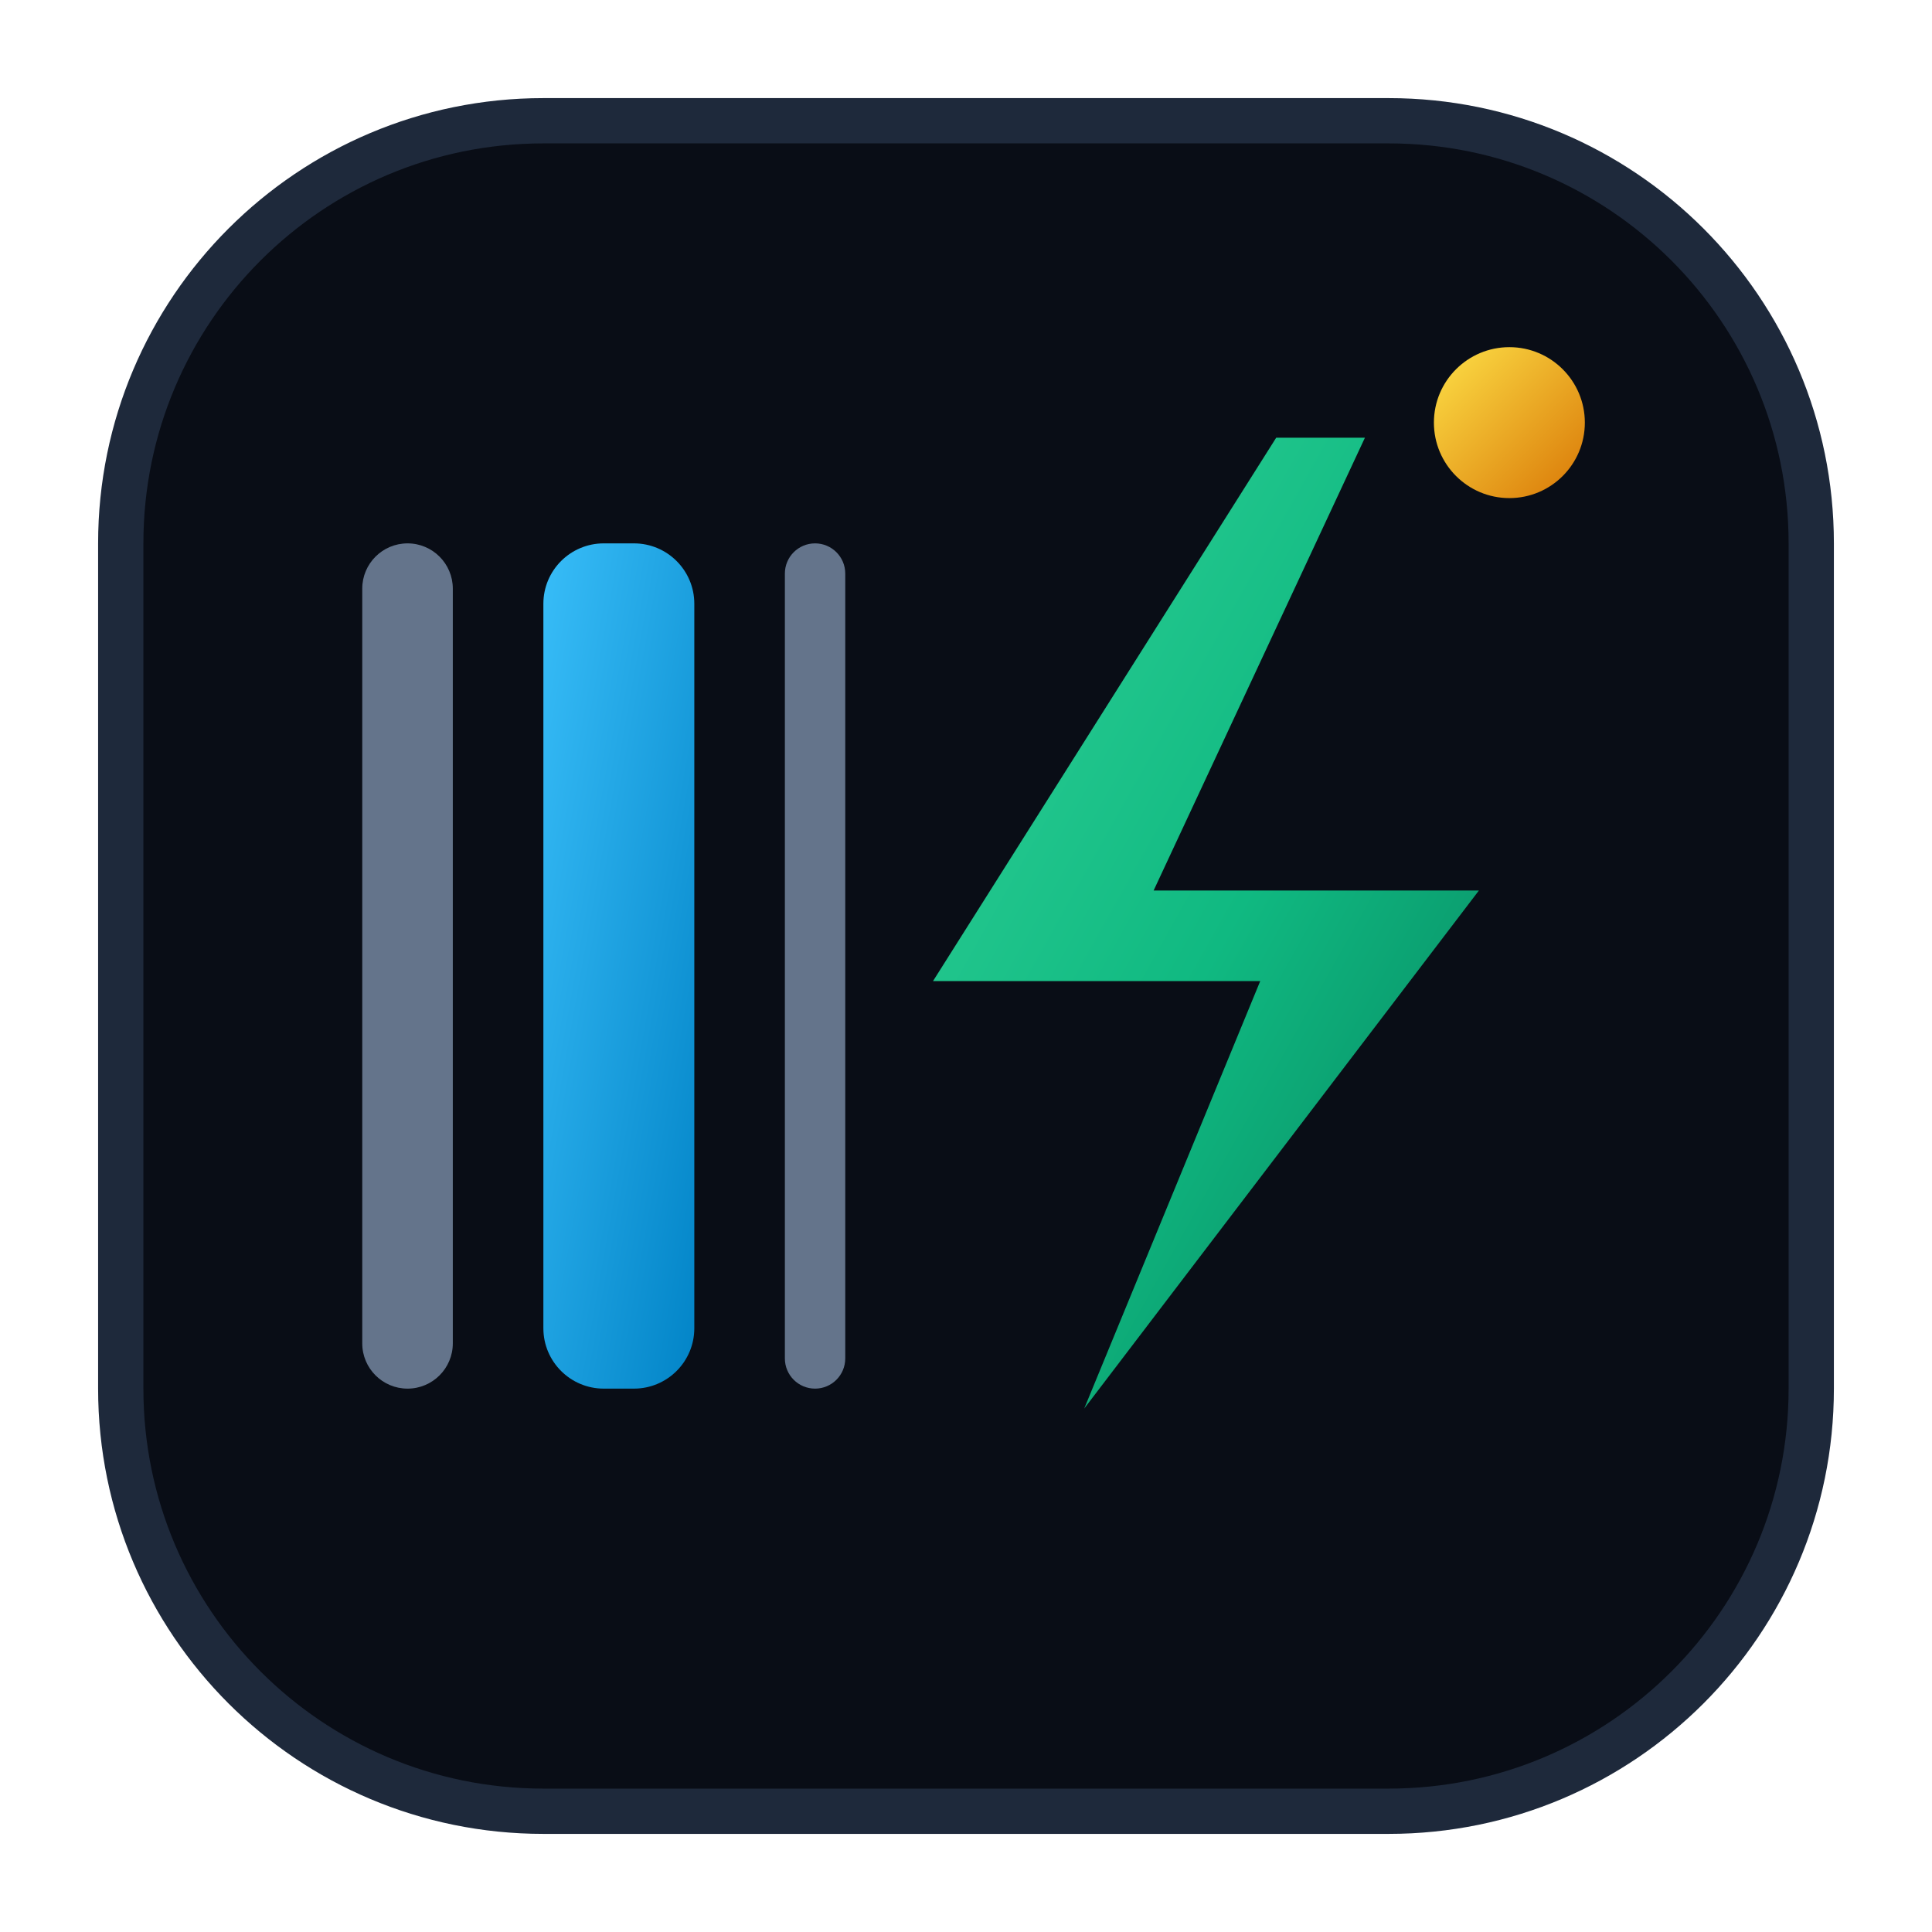
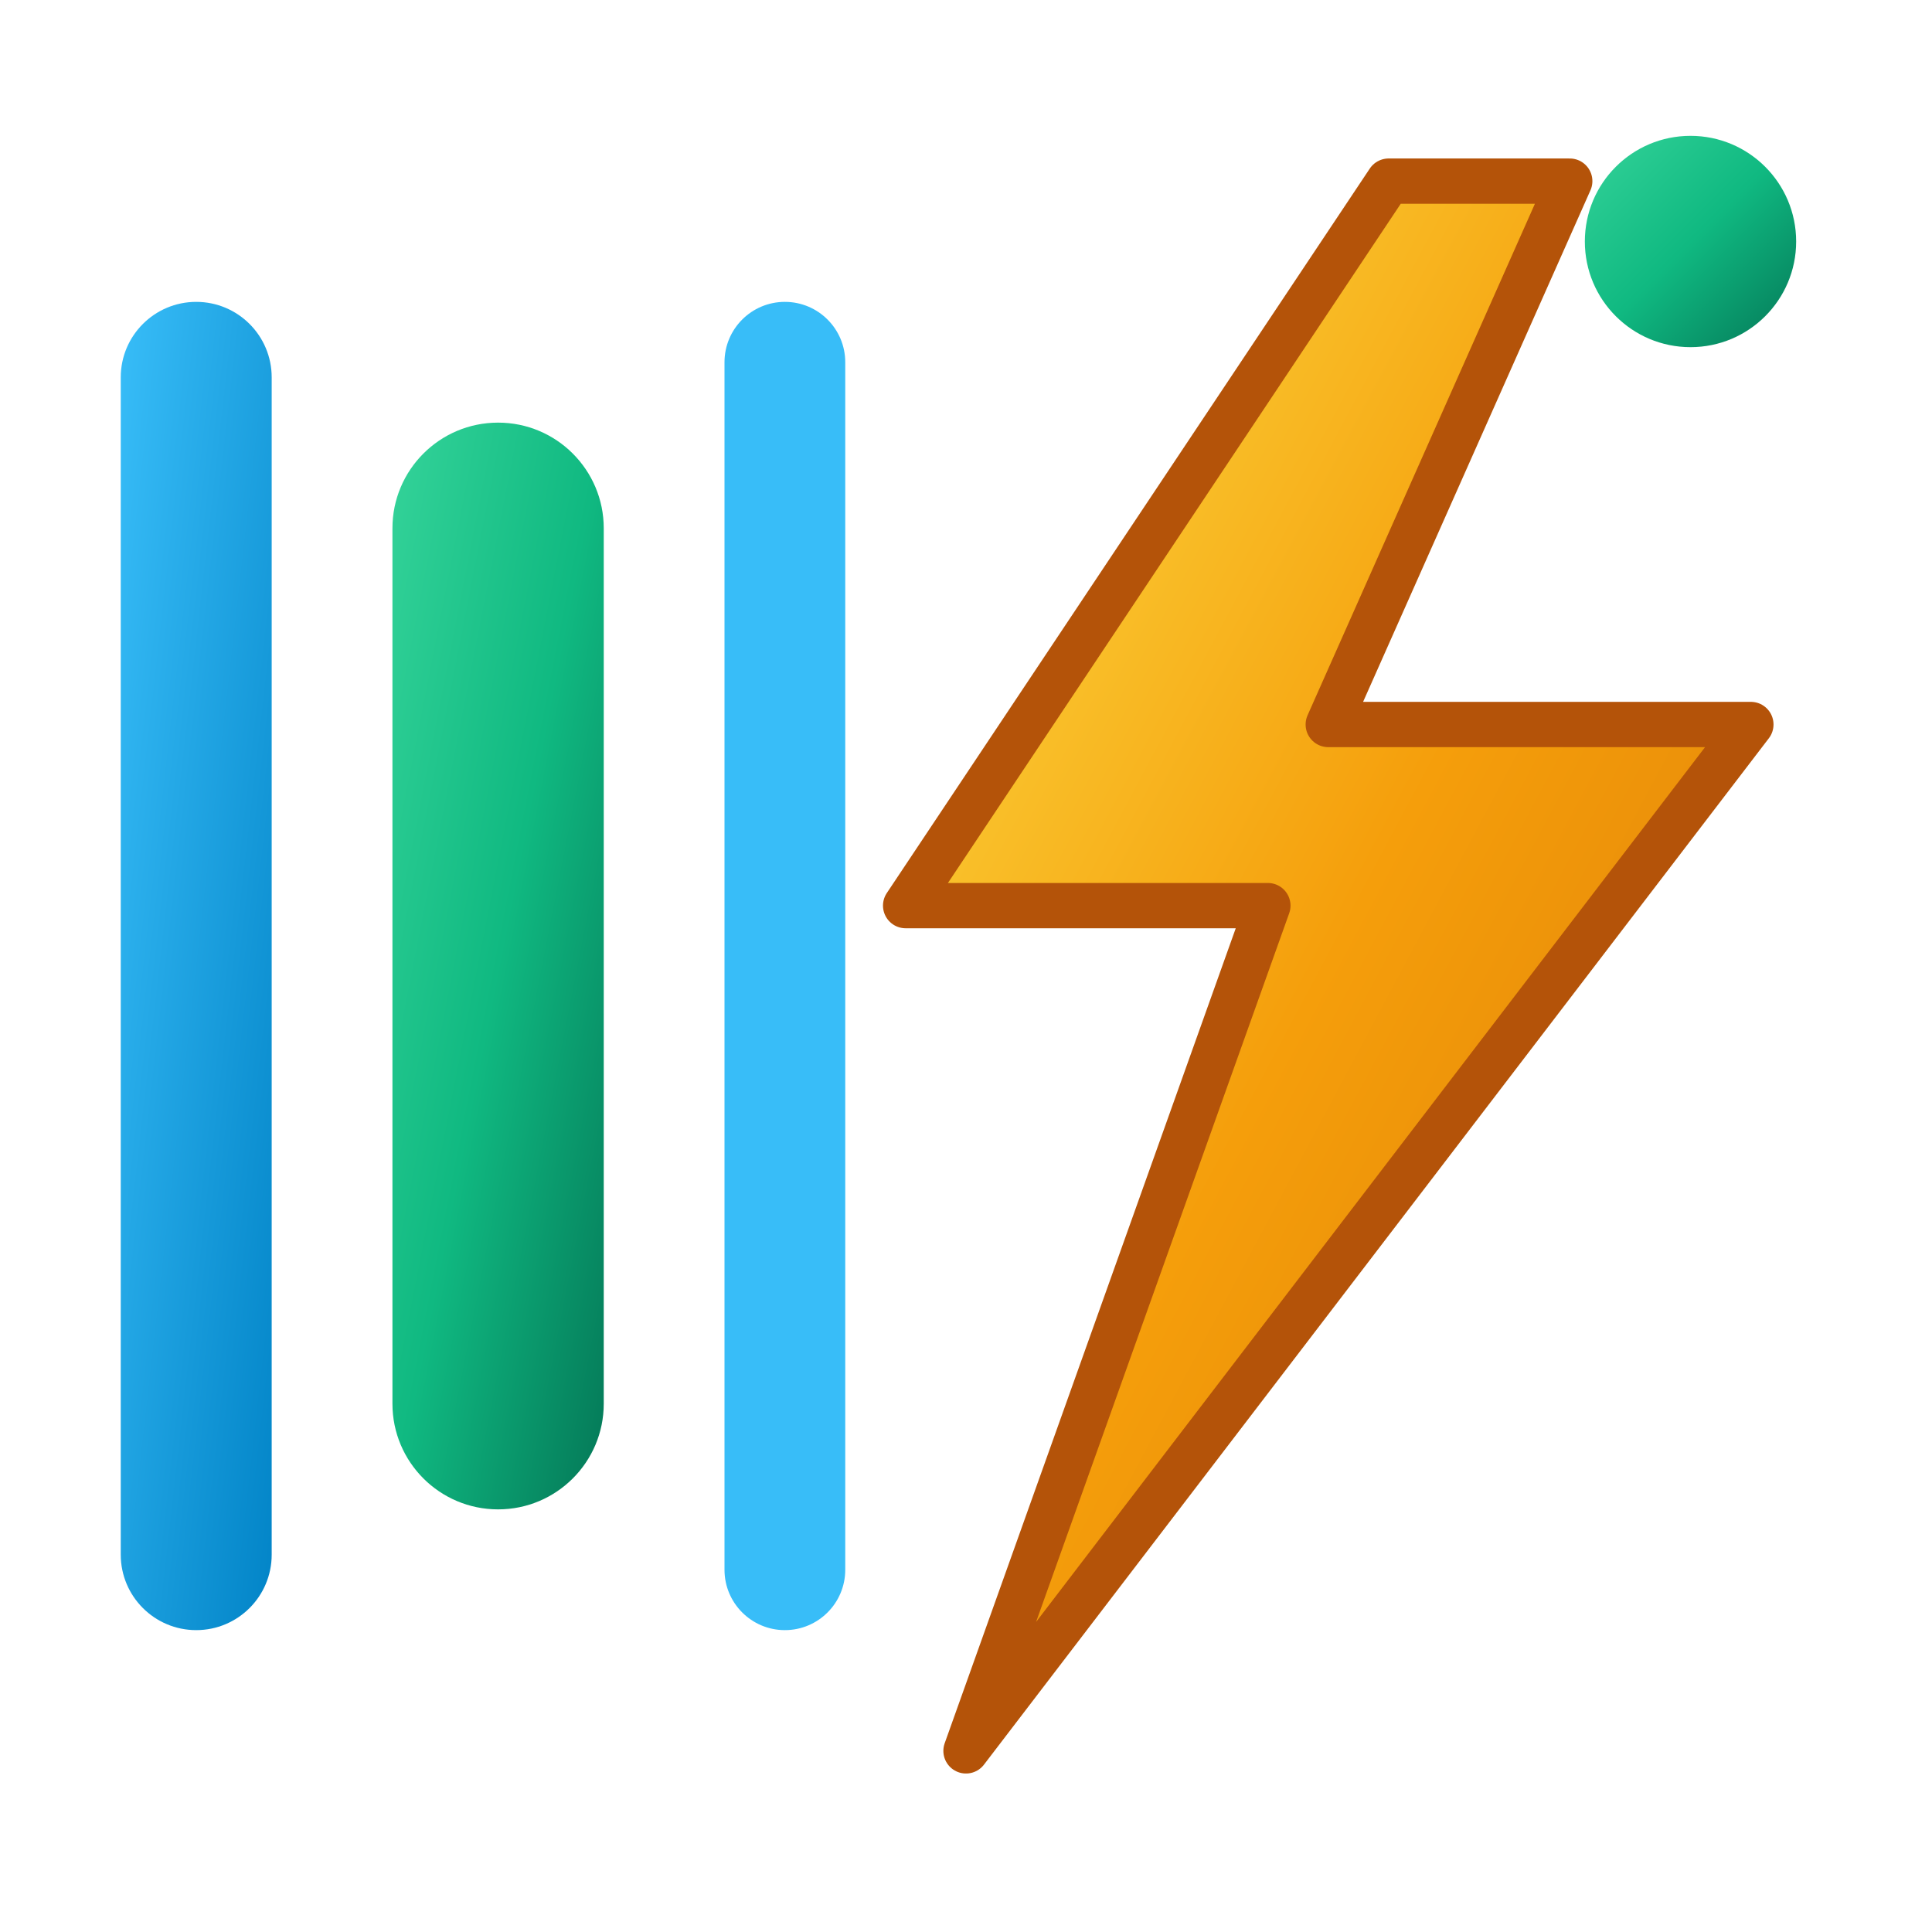
<svg xmlns="http://www.w3.org/2000/svg" viewBox="0 0 64 64" width="64" height="64" fill="none">
  <defs>
    <linearGradient id="gstEmerald" x1="0%" y1="0%" x2="100%" y2="100%">
      <stop offset="0%" stop-color="#34d399" />
      <stop offset="50%" stop-color="#10b981" />
      <stop offset="100%" stop-color="#047857" />
    </linearGradient>
    <linearGradient id="gstCyan" x1="0%" y1="0%" x2="100%" y2="100%">
      <stop offset="0%" stop-color="#38bdf8" />
      <stop offset="100%" stop-color="#0284c7" />
    </linearGradient>
    <linearGradient id="gstGold" x1="0%" y1="0%" x2="100%" y2="100%">
      <stop offset="0%" stop-color="#fde047" />
+       <stop offset="50%" stop-color="#f59e0b" />
      <stop offset="100%" stop-color="#d97706" />
    </linearGradient>
  </defs>
-   <rect x="4" y="4" width="56" height="56" rx="14" fill="#090d16" stroke="#1e293b" stroke-width="1.5" />
-   <rect x="12" y="18" width="3" height="28" rx="1.5" fill="#64748b" />
-   <rect x="18" y="18" width="5" height="28" rx="2" fill="url(#gstCyan)" />
-   <rect x="26" y="18" width="2" height="28" rx="1" fill="#64748b" />
-   <path d="M42 14L30 33H41L34 50L50 29H39L46 14H42Z" fill="url(#gstEmerald)" stroke="#090d16" stroke-width="1" />
-   <circle cx="50" cy="14" r="2.5" fill="url(#gstGold)" />
+   <rect x="4" y="10" width="5" height="44" rx="2.5" fill="url(#gstCyan)" />
+   <rect x="13" y="14" width="7" height="36" rx="3.5" fill="url(#gstEmerald)" />
+   <rect x="24" y="10" width="4" height="44" rx="2" fill="#38bdf8" />
+   <path d="M46 6L30 30H42L32 58L58 24H44L52 6H46Z" fill="url(#gstGold)" stroke="#b45309" stroke-width="1.5" stroke-linejoin="round" />
+   <circle cx="56" cy="8" r="3.5" fill="url(#gstEmerald)" />
</svg>
